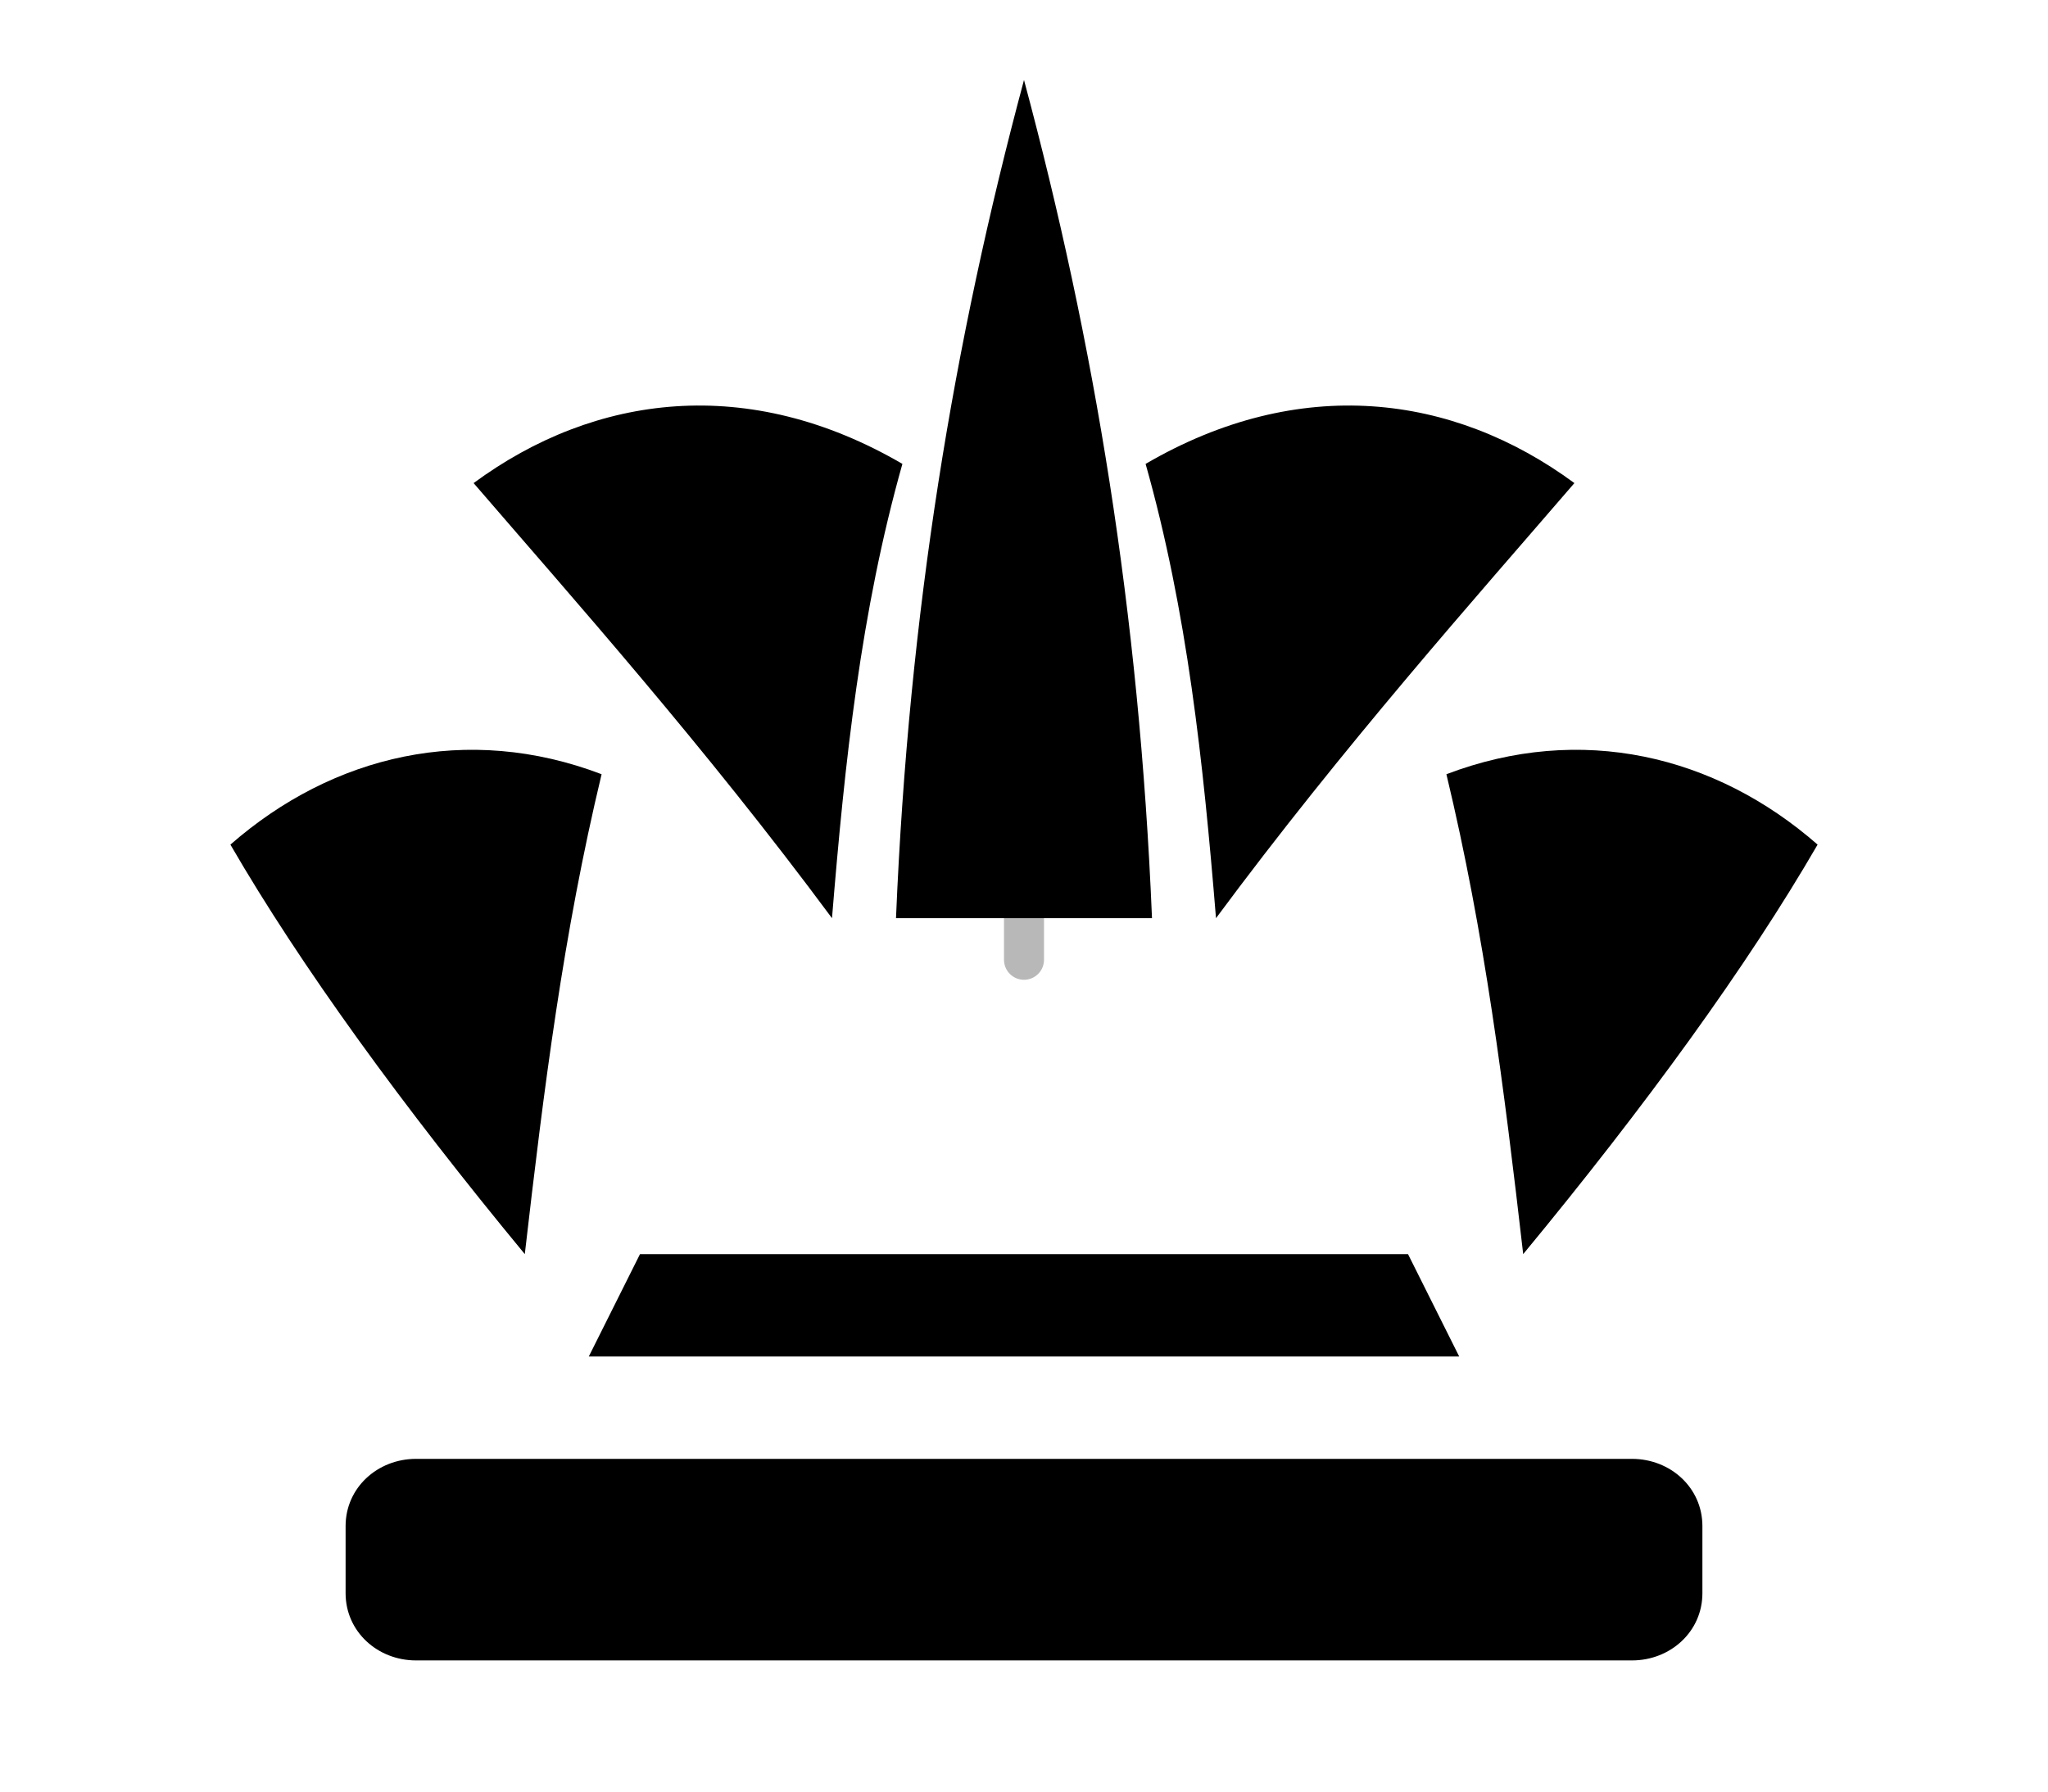
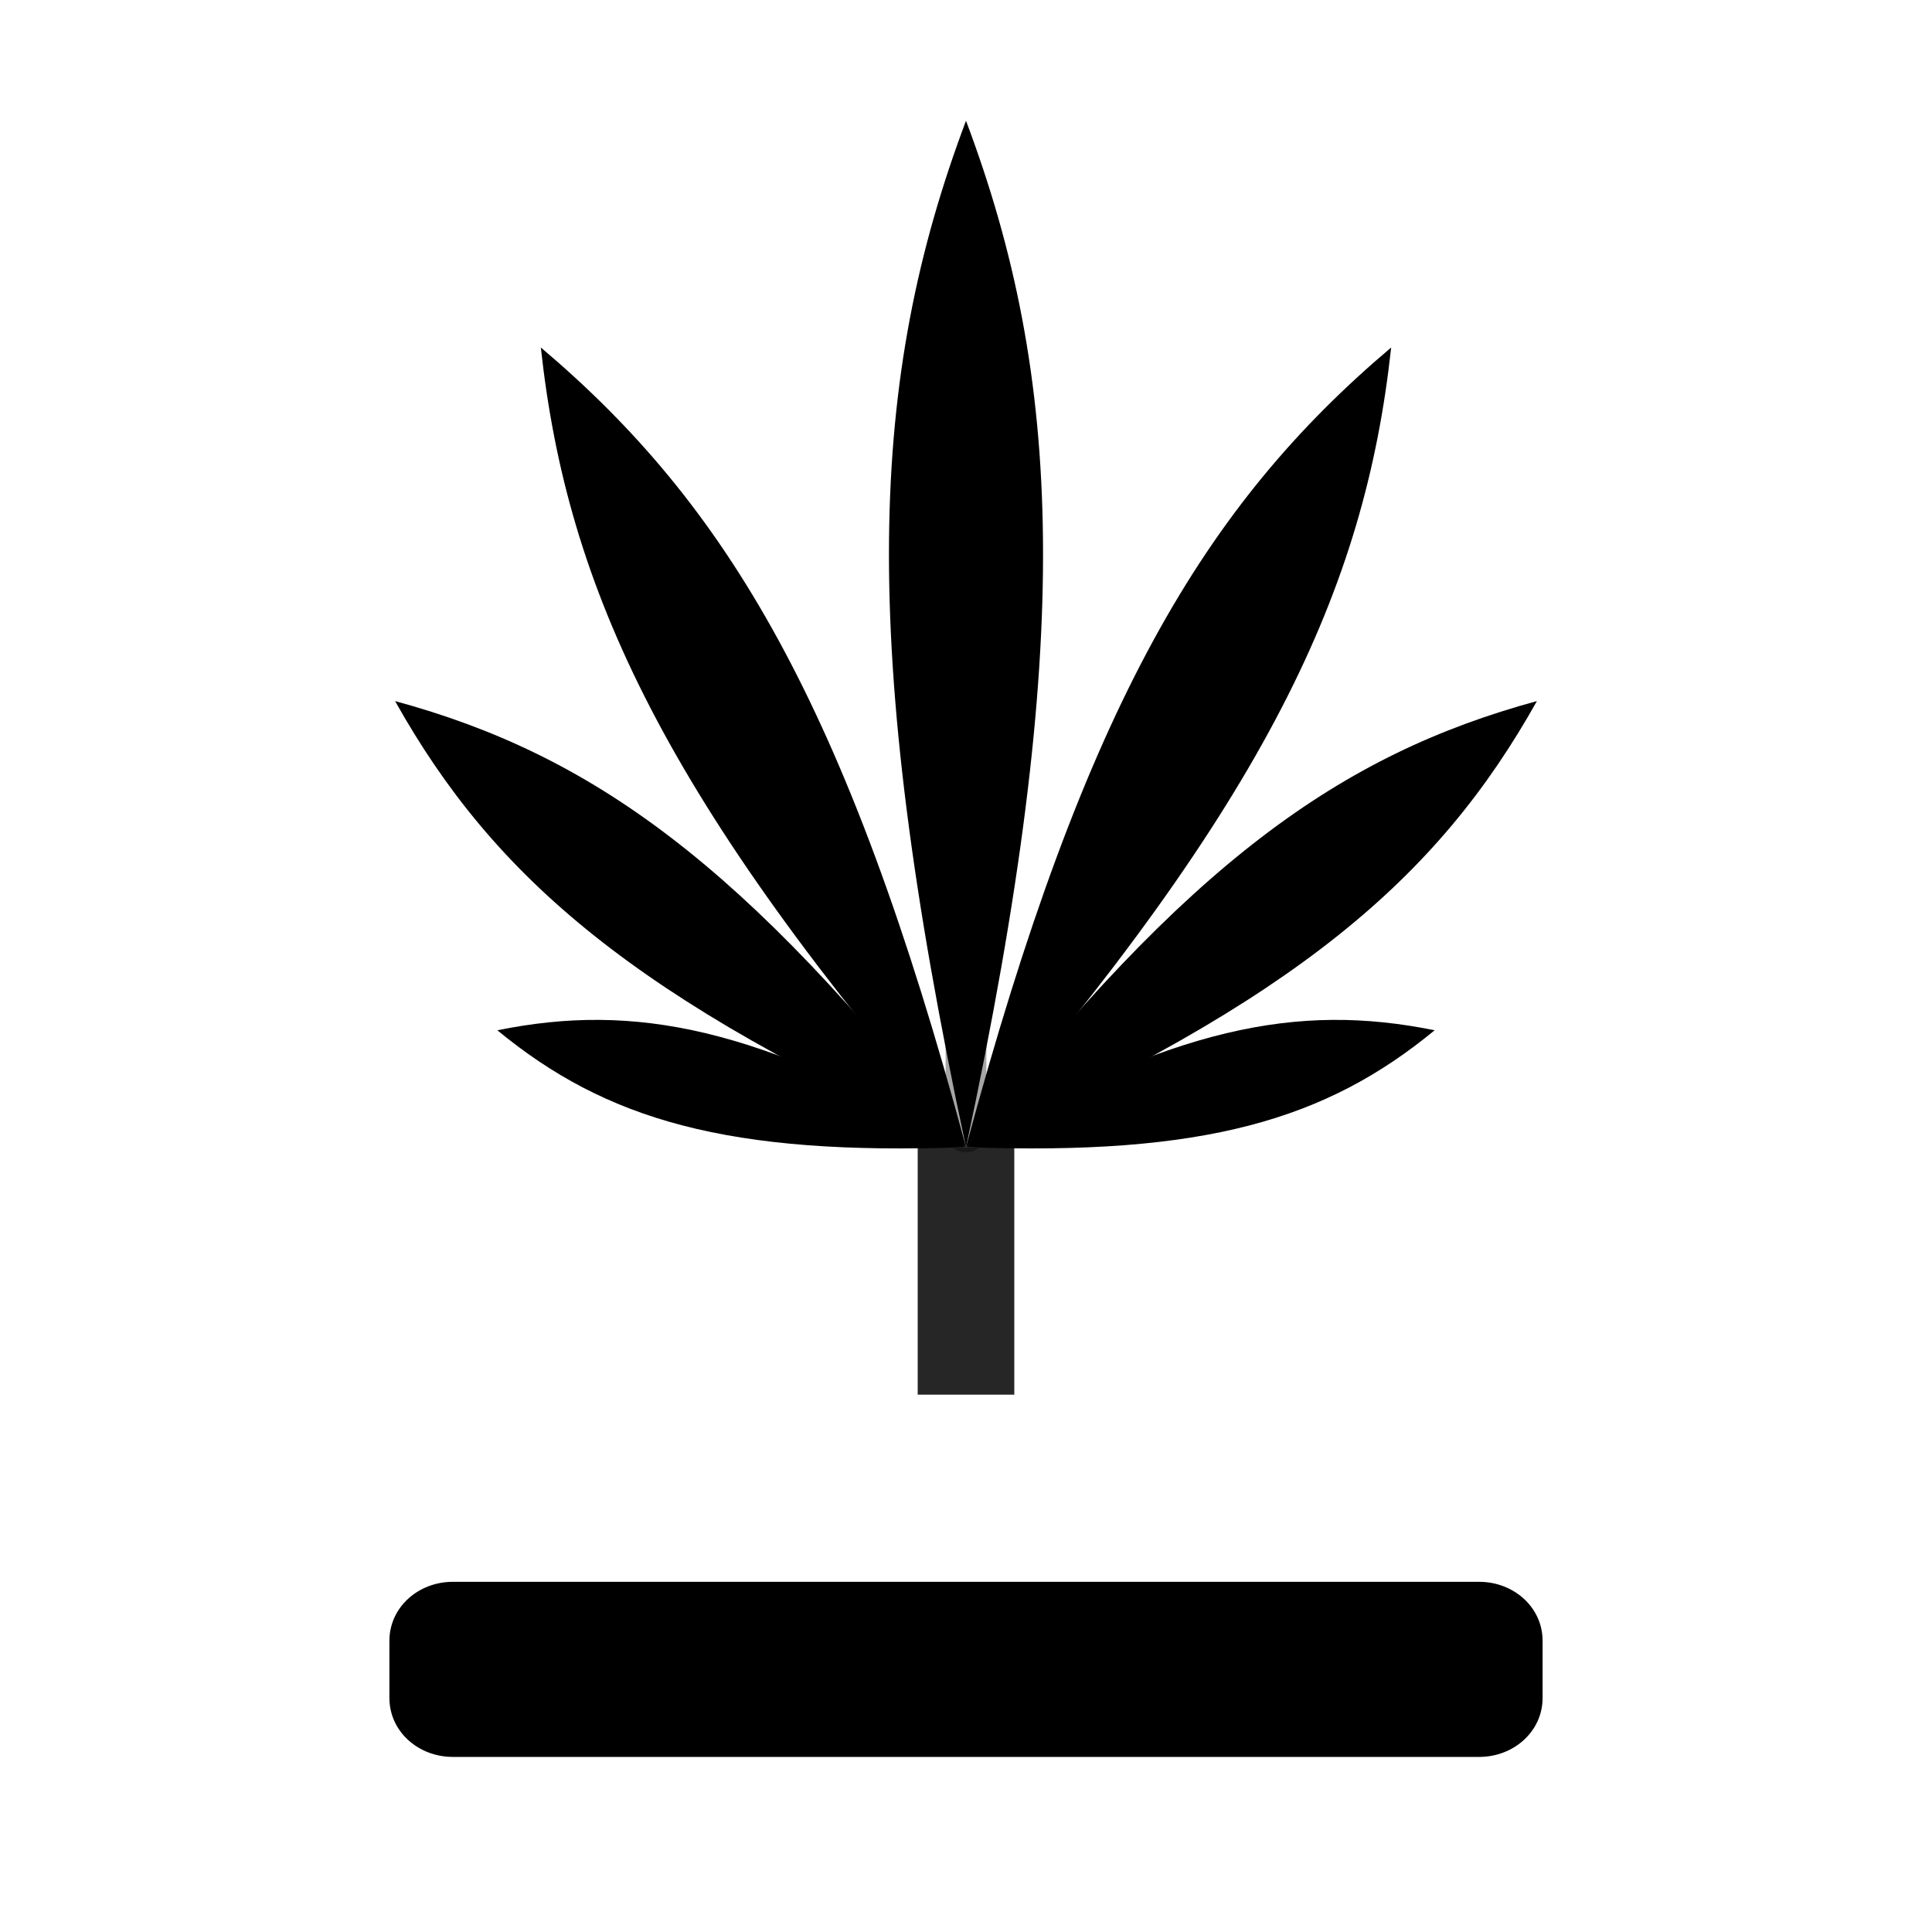
- <svg xmlns="http://www.w3.org/2000/svg" viewBox="0 0 64 56" fill="none" aria-hidden="true">
-   <g fill="currentColor">
-     <path d="M32 2.5c-2.2 8.2-3.6 16.6-4 26.2h8c-.4-9.6-1.8-18-4-26.2z" />
-     <path d="M28.2 14.5c-4.8-2.8-9.6-2.2-13.4.6 3.1 3.6 7.2 8.2 11.2 13.6.4-4.9.9-9.6 2.2-14.2z" />
-     <path d="M35.8 14.5c4.8-2.8 9.6-2.2 13.4.6-3.1 3.6-7.2 8.2-11.2 13.6-.4-4.9-.9-9.6-2.2-14.2z" />
-     <path d="M18.8 24.2c-4.2-1.6-8.4-.6-11.6 2.2 2.2 3.8 5.4 8.2 9.2 12.8.6-5.2 1.2-10 2.4-15z" />
-     <path d="M45.2 24.2c4.2-1.6 8.4-.6 11.6 2.2-2.2 3.8-5.4 8.2-9.2 12.8-.6-5.2-1.2-10-2.4-15z" />
-     <path d="M20 39.2h24l1.6 3.2H18.4z" />
-     <path d="M13 45.6h38c1.2 0 2.2.9 2.2 2.1v2.1c0 1.2-1 2.1-2.2 2.1H13c-1.2 0-2.2-.9-2.2-2.1v-2.1c0-1.2 1-2.1 2.2-2.1z" />
+ <svg xmlns="http://www.w3.org/2000/svg" viewBox="0 0 64 64" fill="none" aria-hidden="true">
+   <g fill="currentColor" transform="translate(32 38)">
+     <path d="M0-34c3.2 8.5 3.6 17.2 0 34c-3.6-16.8-3.2-25.5 0-34z" />
+     <path d="M0-30c3 7.5 3.4 15.2 0 30c-3.4-14.8-3-22.5 0-30z" transform="rotate(-28)" />
+     <path d="M0-30c3 7.5 3.4 15.2 0 30c-3.4-14.8-3-22.5 0-30z" transform="rotate(28)" />
+     <path d="M0-24c2.6 6.2 2.9 12.4 0 24c-2.9-11.6-2.6-17.8 0-24z" transform="rotate(-52)" />
+     <path d="M0-24c2.6 6.2 2.9 12.4 0 24c-2.9-11.6-2.6-17.8 0-24z" transform="rotate(52)" />
+     <path d="M0-16c2 4.2 2.2 8.4 0 16c-2.2-7.6-2-11.8 0-16z" transform="rotate(-76)" />
+     <path d="M0-16c2 4.2 2.2 8.4 0 16c-2.2-7.6-2-11.8 0-16z" transform="rotate(76)" />
  </g>
-   <path stroke="currentColor" stroke-width="1.25" stroke-linecap="round" opacity="0.28" d="M32 8v22" />
+   <path fill="currentColor" d="M30.4 38h3.2v8.2h-3.2z" opacity="0.85" />
+   <path fill="currentColor" d="M15 52.4h34c1.15 0 2.1.85 2.1 1.95v1.9c0 1.1-.95 1.95-2.1 1.95H15c-1.15 0-2.1-.85-2.1-1.95v-1.9c0-1.1.95-1.95 2.1-1.95z" />
+   <path stroke="currentColor" stroke-width="1.35" stroke-linecap="round" opacity="0.35" d="M32 8.5v29" />
</svg>
